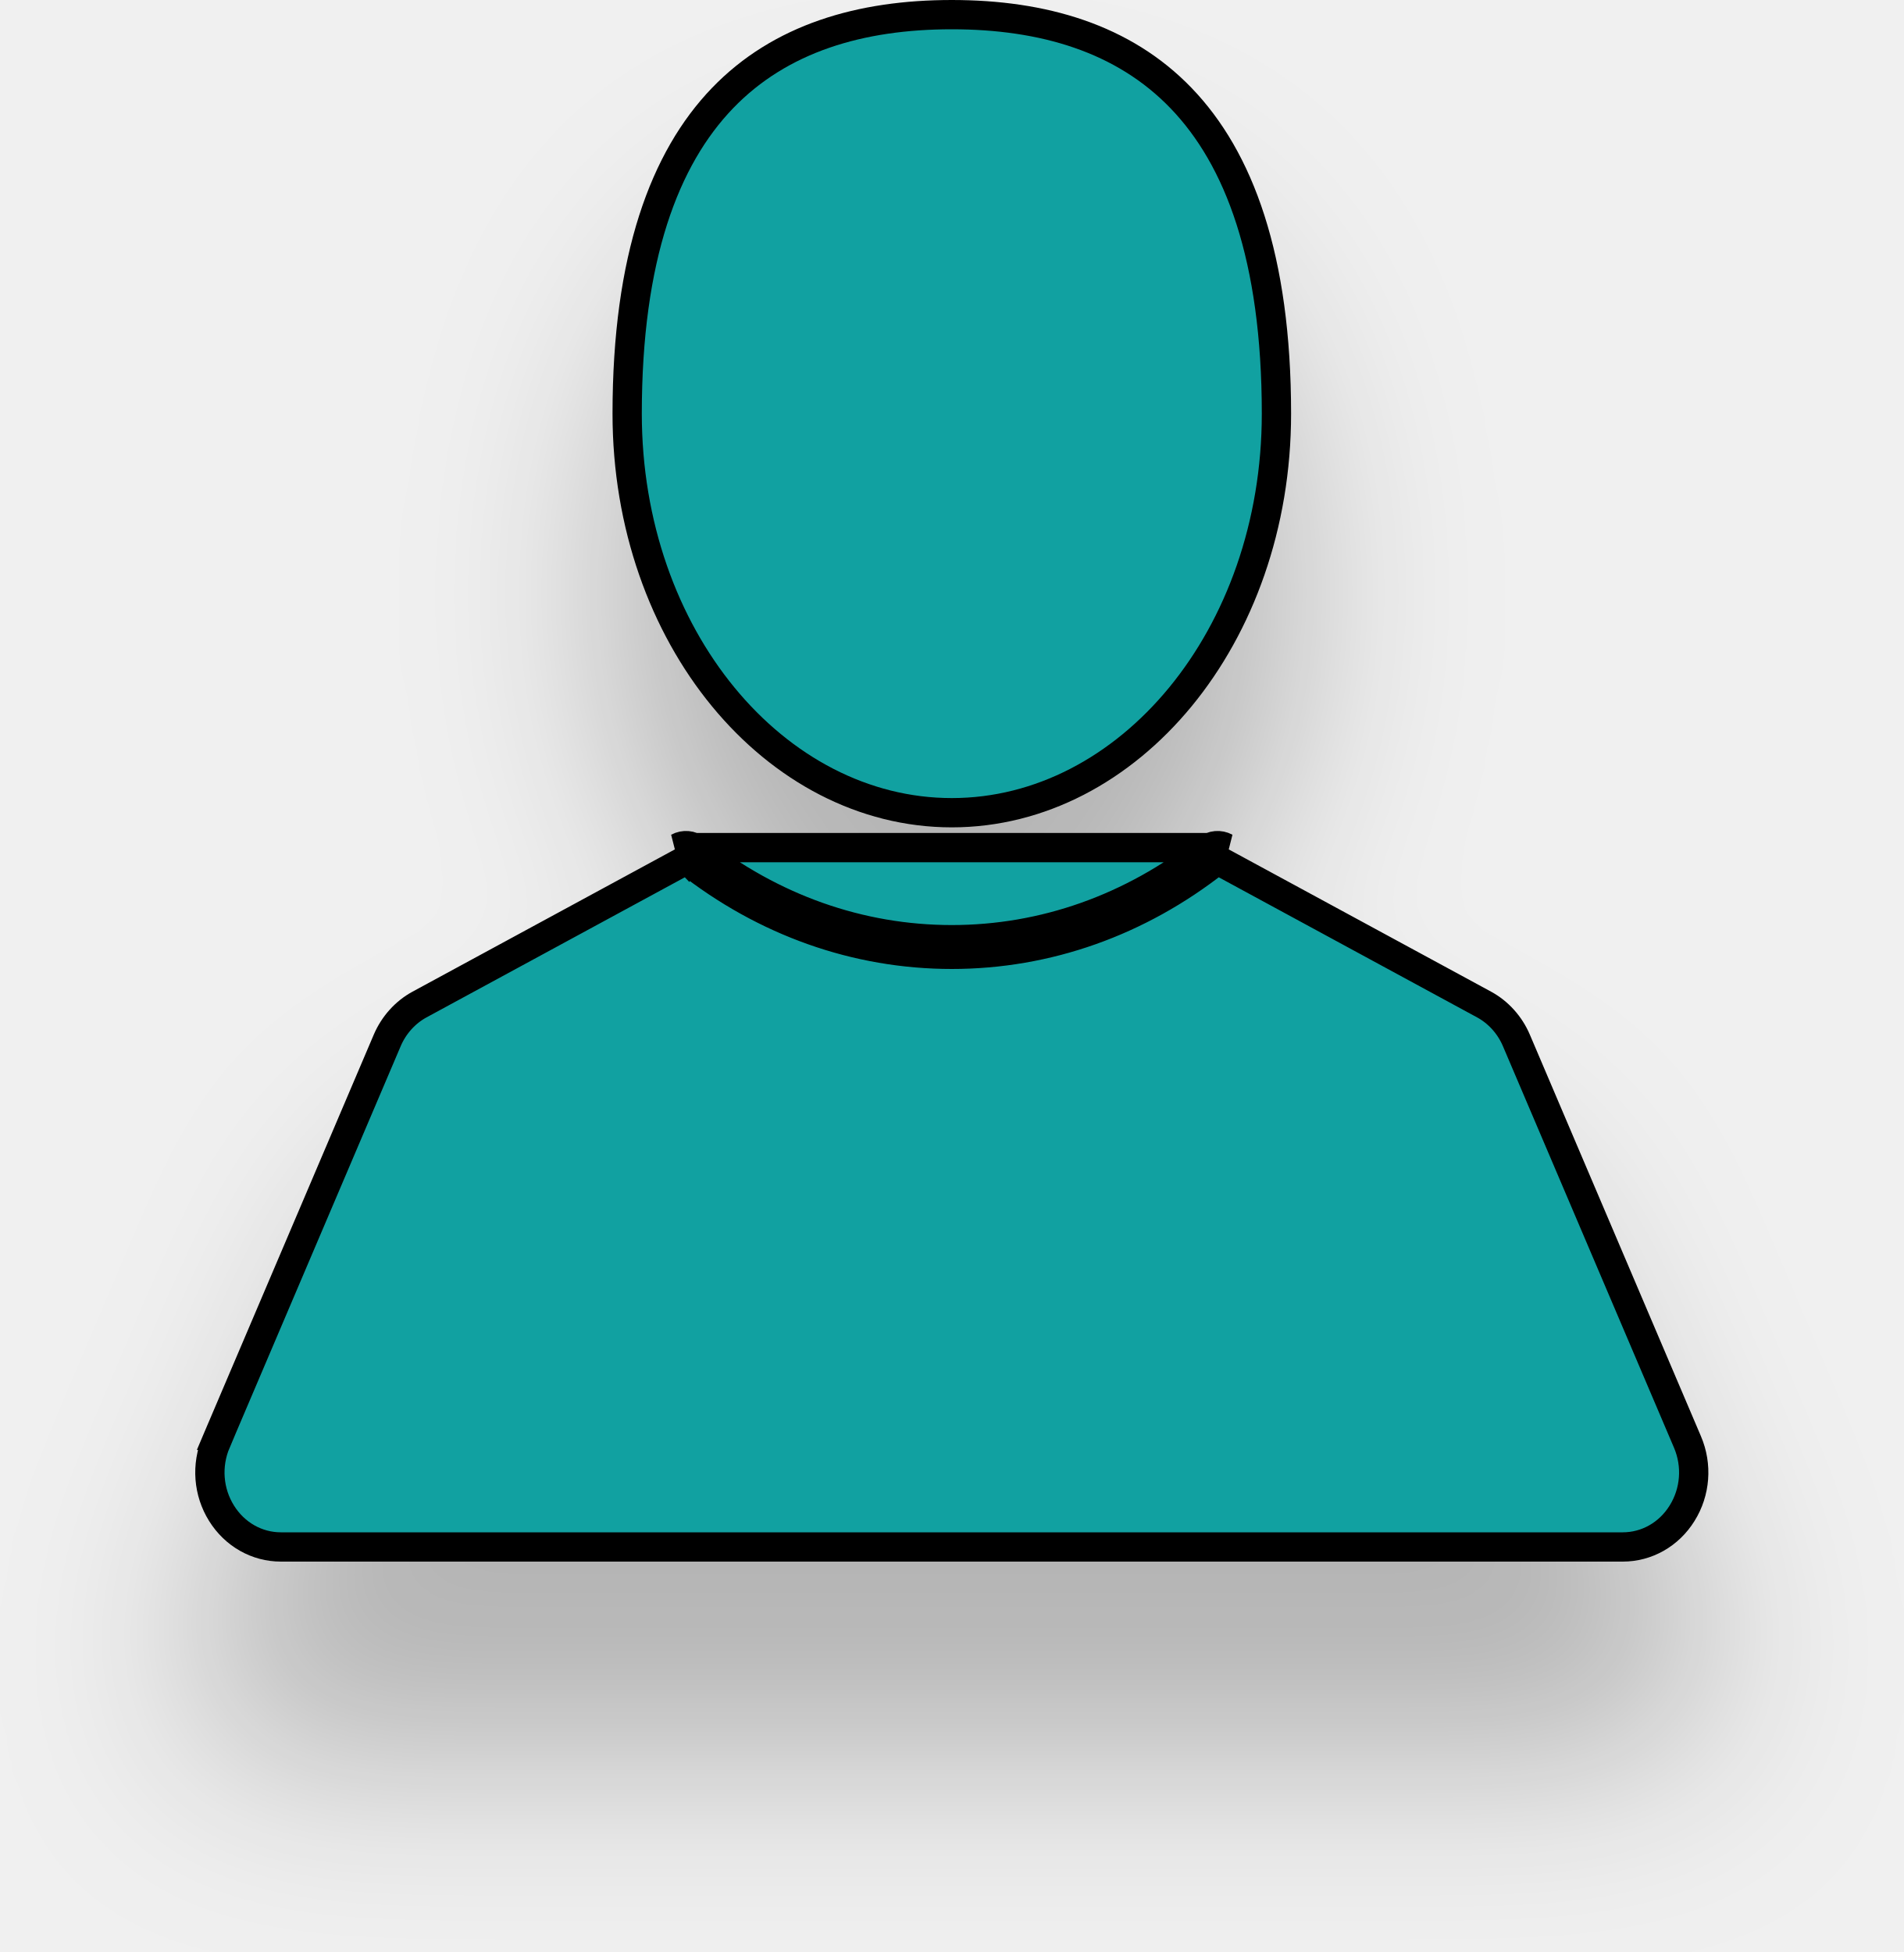
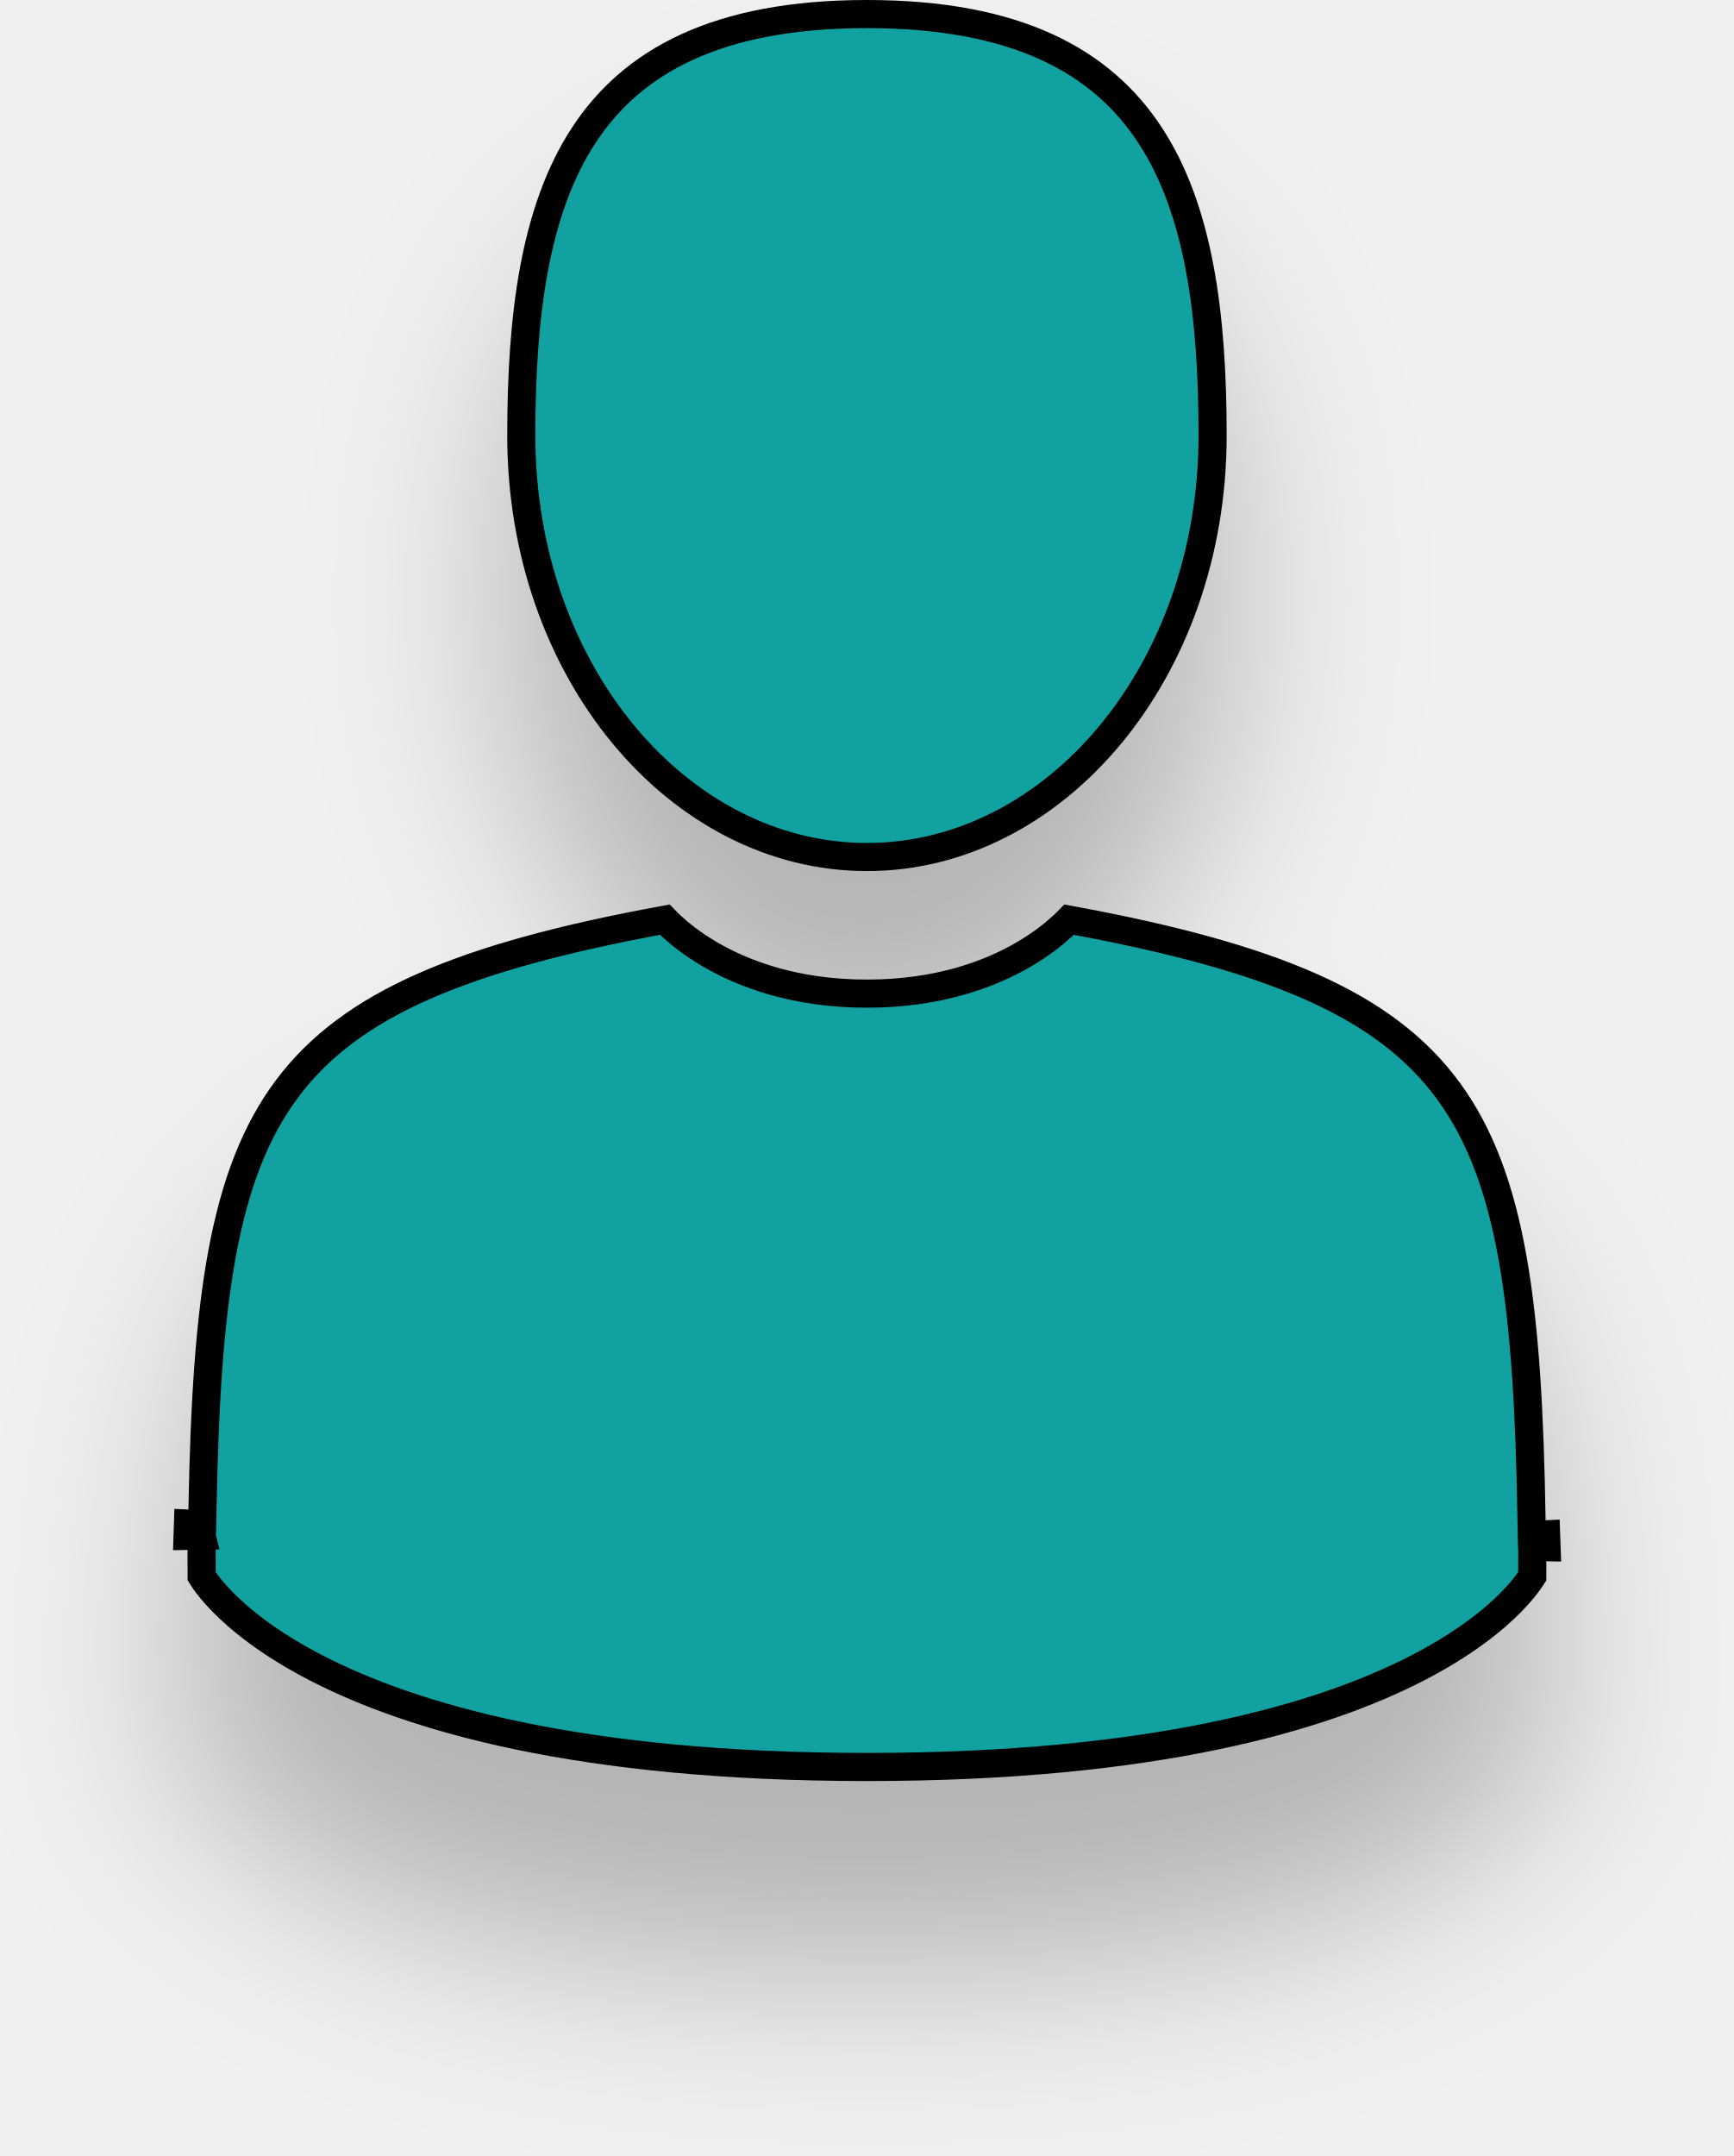
- <svg xmlns="http://www.w3.org/2000/svg" width="39" height="40" viewBox="0 0 39 40" fill="none">
+ <svg xmlns="http://www.w3.org/2000/svg" width="37" height="46" viewBox="0 0 37 46" fill="none">
  <g filter="url(#filter0_d)">
-     <path d="M26.151 8.477C26.151 13.052 23.12 16.654 19.5 16.654C15.88 16.654 12.849 13.052 12.849 8.477C12.849 5.274 13.617 3.243 14.801 2.012C15.983 0.783 17.629 0.3 19.5 0.3C21.37 0.3 23.016 0.783 24.198 2.012C25.383 3.243 26.151 5.274 26.151 8.477Z" fill="#11A1A1" stroke="black" stroke-width="0.6" />
-     <path d="M14.266 17.402L14.081 17.637C15.671 18.89 17.545 19.556 19.5 19.556C21.455 19.556 23.329 18.89 24.919 17.637L24.919 17.637C24.927 17.631 24.935 17.629 24.942 17.628C24.949 17.627 24.956 17.629 24.964 17.633L30.406 20.585C30.695 20.742 30.931 21.002 31.066 21.318L31.066 21.318L34.572 29.549L34.572 29.549C34.776 30.027 34.734 30.573 34.461 31.01C34.19 31.446 33.734 31.7 33.246 31.7H5.754C5.266 31.7 4.811 31.446 4.539 31.01L4.539 31.01C4.266 30.573 4.224 30.027 4.428 29.549L4.152 29.432L4.428 29.549L7.934 21.318C8.069 21.002 8.305 20.742 8.594 20.585L8.594 20.585L14.036 17.633C14.036 17.633 14.036 17.633 14.036 17.633C14.044 17.629 14.051 17.627 14.058 17.628C14.065 17.629 14.073 17.631 14.081 17.638L14.266 17.402ZM14.266 17.402C14.158 17.317 14.013 17.304 13.893 17.369H25.107C24.987 17.304 24.841 17.317 24.733 17.402C23.194 18.615 21.384 19.256 19.5 19.256C17.615 19.256 15.806 18.615 14.266 17.402Z" fill="#11A1A1" stroke="black" stroke-width="0.6" />
+     <path d="M25.876 9.292C25.876 14.315 22.522 18.285 18.5 18.285C14.477 18.285 11.124 14.315 11.124 9.292C11.124 6.733 11.409 4.489 12.457 2.886C13.487 1.313 15.296 0.3 18.5 0.3C21.704 0.3 23.513 1.313 24.542 2.886C25.591 4.489 25.876 6.733 25.876 9.292Z" fill="#11A1A1" stroke="black" stroke-width="0.6" />
+     <mask id="path-2-inside-1" fill="white">
+       <path d="M4.002 32.773C4 32.46 3.999 32.685 4.002 32.773V32.773Z" />
+     </mask>
+     <path d="M4.002 32.773C4 32.46 3.999 32.685 4.002 32.773V32.773Z" fill="#11A1A1" />
+     <path d="M4.601 32.77C4.601 32.692 4.601 32.645 4.601 32.621C4.6 32.615 4.6 32.609 4.6 32.603C4.6 32.601 4.6 32.596 4.6 32.591C4.6 32.589 4.6 32.584 4.599 32.577C4.599 32.574 4.599 32.568 4.598 32.56C4.598 32.556 4.596 32.537 4.592 32.512C4.59 32.504 4.585 32.468 4.57 32.425C4.561 32.399 4.531 32.332 4.507 32.291C4.452 32.217 4.234 32.059 4.06 32.015C3.859 32.029 3.586 32.178 3.512 32.263C3.482 32.31 3.444 32.388 3.433 32.417C3.416 32.466 3.41 32.505 3.408 32.513C3.404 32.539 3.402 32.56 3.402 32.564C3.402 32.572 3.401 32.578 3.401 32.581C3.4 32.592 3.4 32.601 3.4 32.603C3.4 32.609 3.4 32.615 3.4 32.619C3.4 32.65 3.4 32.736 3.402 32.791L4.601 32.755C4.6 32.721 4.6 32.65 4.6 32.626C4.6 32.623 4.6 32.623 4.6 32.626C4.6 32.627 4.6 32.629 4.6 32.631C4.6 32.633 4.6 32.637 4.599 32.644C4.599 32.647 4.599 32.653 4.598 32.66C4.598 32.664 4.596 32.685 4.592 32.711C4.591 32.719 4.584 32.758 4.568 32.807C4.557 32.836 4.519 32.914 4.488 32.961C4.415 33.046 4.142 33.195 3.941 33.209C3.767 33.165 3.548 33.007 3.493 32.933C3.47 32.892 3.439 32.825 3.43 32.799C3.416 32.756 3.41 32.72 3.409 32.712C3.404 32.687 3.403 32.668 3.403 32.664C3.402 32.657 3.402 32.651 3.401 32.648C3.401 32.642 3.401 32.637 3.401 32.635C3.401 32.633 3.401 32.632 3.401 32.631C3.401 32.63 3.401 32.63 3.401 32.629C3.401 32.629 3.401 32.631 3.401 32.636C3.401 32.655 3.401 32.697 3.402 32.775L4.601 32.77Z" fill="black" mask="url(#path-2-inside-1)" />
+     <mask id="path-4-inside-2" fill="white">
+       <path d="M32.998 33.017C33.002 32.931 32.999 32.423 32.998 33.017V33.017Z" />
+     </mask>
+     <path d="M32.998 33.017C33.002 32.931 32.999 32.423 32.998 33.017V33.017Z" fill="#11A1A1" />
+     <path d="M33.597 33.046C33.6 32.984 33.6 32.817 33.6 32.759C33.6 32.757 33.6 32.719 33.598 32.693C33.598 32.689 33.597 32.675 33.595 32.657C33.594 32.649 33.591 32.627 33.585 32.6C33.581 32.586 33.57 32.548 33.563 32.526C33.547 32.489 33.486 32.382 33.434 32.319C33.293 32.21 32.898 32.142 32.684 32.222C32.586 32.298 32.475 32.441 32.45 32.492C32.419 32.563 32.409 32.624 32.409 32.627C32.404 32.657 32.402 32.681 32.401 32.684C32.4 32.697 32.4 32.708 32.4 32.71C32.4 32.715 32.4 32.718 32.4 32.721C32.399 32.729 32.399 32.739 32.399 32.748C32.399 32.785 32.398 32.867 32.398 33.016L33.598 33.019C33.598 32.87 33.599 32.793 33.599 32.761C33.599 32.753 33.599 32.751 33.599 32.752C33.599 32.753 33.599 32.755 33.599 32.758C33.599 32.76 33.598 32.77 33.597 32.783C33.597 32.785 33.595 32.809 33.59 32.839C33.59 32.841 33.58 32.903 33.549 32.974C33.523 33.025 33.413 33.168 33.315 33.243C33.101 33.324 32.706 33.256 32.565 33.147C32.513 33.084 32.452 32.977 32.436 32.94C32.428 32.917 32.418 32.88 32.414 32.866C32.408 32.839 32.405 32.817 32.404 32.809C32.402 32.792 32.401 32.778 32.401 32.774C32.399 32.752 32.4 32.735 32.4 32.765C32.4 32.795 32.4 32.845 32.4 32.894C32.4 32.918 32.399 32.941 32.399 32.959C32.399 32.98 32.398 32.988 32.398 32.988L33.597 33.046Z" fill="black" mask="url(#path-4-inside-2)" />
+     <path d="M6.136 23.216C7.483 21.424 9.861 20.415 14.186 19.622C14.226 19.664 14.277 19.714 14.337 19.769C14.515 19.932 14.782 20.145 15.143 20.358C15.869 20.783 16.972 21.2 18.5 21.2C20.028 21.2 21.131 20.783 21.856 20.358C22.218 20.145 22.485 19.932 22.662 19.769C22.723 19.714 22.773 19.664 22.814 19.622C27.187 20.423 29.569 21.446 30.909 23.277C32.275 25.144 32.61 27.918 32.681 32.402C32.686 32.688 32.69 32.858 32.692 32.95C32.694 32.992 32.695 33.026 32.697 33.047L32.697 33.048C32.697 33.049 32.697 33.053 32.698 33.059C32.697 33.195 32.697 33.381 32.697 33.632C32.682 33.655 32.662 33.686 32.636 33.723C32.562 33.828 32.441 33.983 32.256 34.172C31.886 34.55 31.259 35.067 30.247 35.589C28.222 36.633 24.648 37.7 18.5 37.7C12.351 37.7 8.778 36.633 6.753 35.589C5.741 35.067 5.114 34.55 4.744 34.172C4.559 33.983 4.437 33.828 4.364 33.723C4.338 33.686 4.317 33.655 4.303 33.632C4.303 33.246 4.302 32.998 4.302 32.842C4.302 32.837 4.303 32.834 4.303 32.831C4.304 32.822 4.305 32.813 4.305 32.806C4.306 32.791 4.307 32.772 4.308 32.749C4.312 32.658 4.317 32.468 4.323 32.112L4.323 32.112C4.405 27.748 4.763 25.043 6.136 23.216ZM32.995 33.01L32.698 33.003C32.698 33.005 32.698 33.003 32.698 32.999C32.699 32.997 32.699 32.992 32.7 32.985L32.7 32.985C32.7 32.983 32.703 32.958 32.714 32.928C32.717 32.919 32.724 32.902 32.734 32.883C32.743 32.867 32.766 32.828 32.81 32.794C32.849 32.763 32.911 32.731 32.987 32.729C32.99 32.892 32.993 32.976 32.995 33.01ZM4.296 32.739C4.299 32.75 4.3 32.76 4.301 32.764L4.007 32.769C4.009 32.727 4.012 32.646 4.015 32.504C4.099 32.507 4.161 32.544 4.198 32.575C4.259 32.627 4.281 32.689 4.284 32.698C4.284 32.698 4.284 32.699 4.285 32.699C4.291 32.717 4.295 32.733 4.296 32.739ZM32.729 33.576C32.73 33.576 32.73 33.576 32.73 33.576L32.729 33.576Z" fill="#11A1A1" stroke="black" stroke-width="0.6" />
  </g>
  <defs>
-     <filter id="filter0_d" x="0" y="0" width="39" height="40" filterUnits="userSpaceOnUse" color-interpolation-filters="sRGB">
+     <filter id="filter0_d" x="0" y="0" width="37" height="46" filterUnits="userSpaceOnUse" color-interpolation-filters="sRGB">
      <feFlood flood-opacity="0" result="BackgroundImageFix" />
      <feColorMatrix in="SourceAlpha" type="matrix" values="0 0 0 0 0 0 0 0 0 0 0 0 0 0 0 0 0 0 127 0" />
      <feOffset dy="4" />
      <feGaussianBlur stdDeviation="2" />
      <feColorMatrix type="matrix" values="0 0 0 0 0 0 0 0 0 0 0 0 0 0 0 0 0 0 0.25 0" />
      <feBlend mode="normal" in2="BackgroundImageFix" result="effect1_dropShadow" />
      <feBlend mode="normal" in="SourceGraphic" in2="effect1_dropShadow" result="shape" />
    </filter>
  </defs>
</svg>
